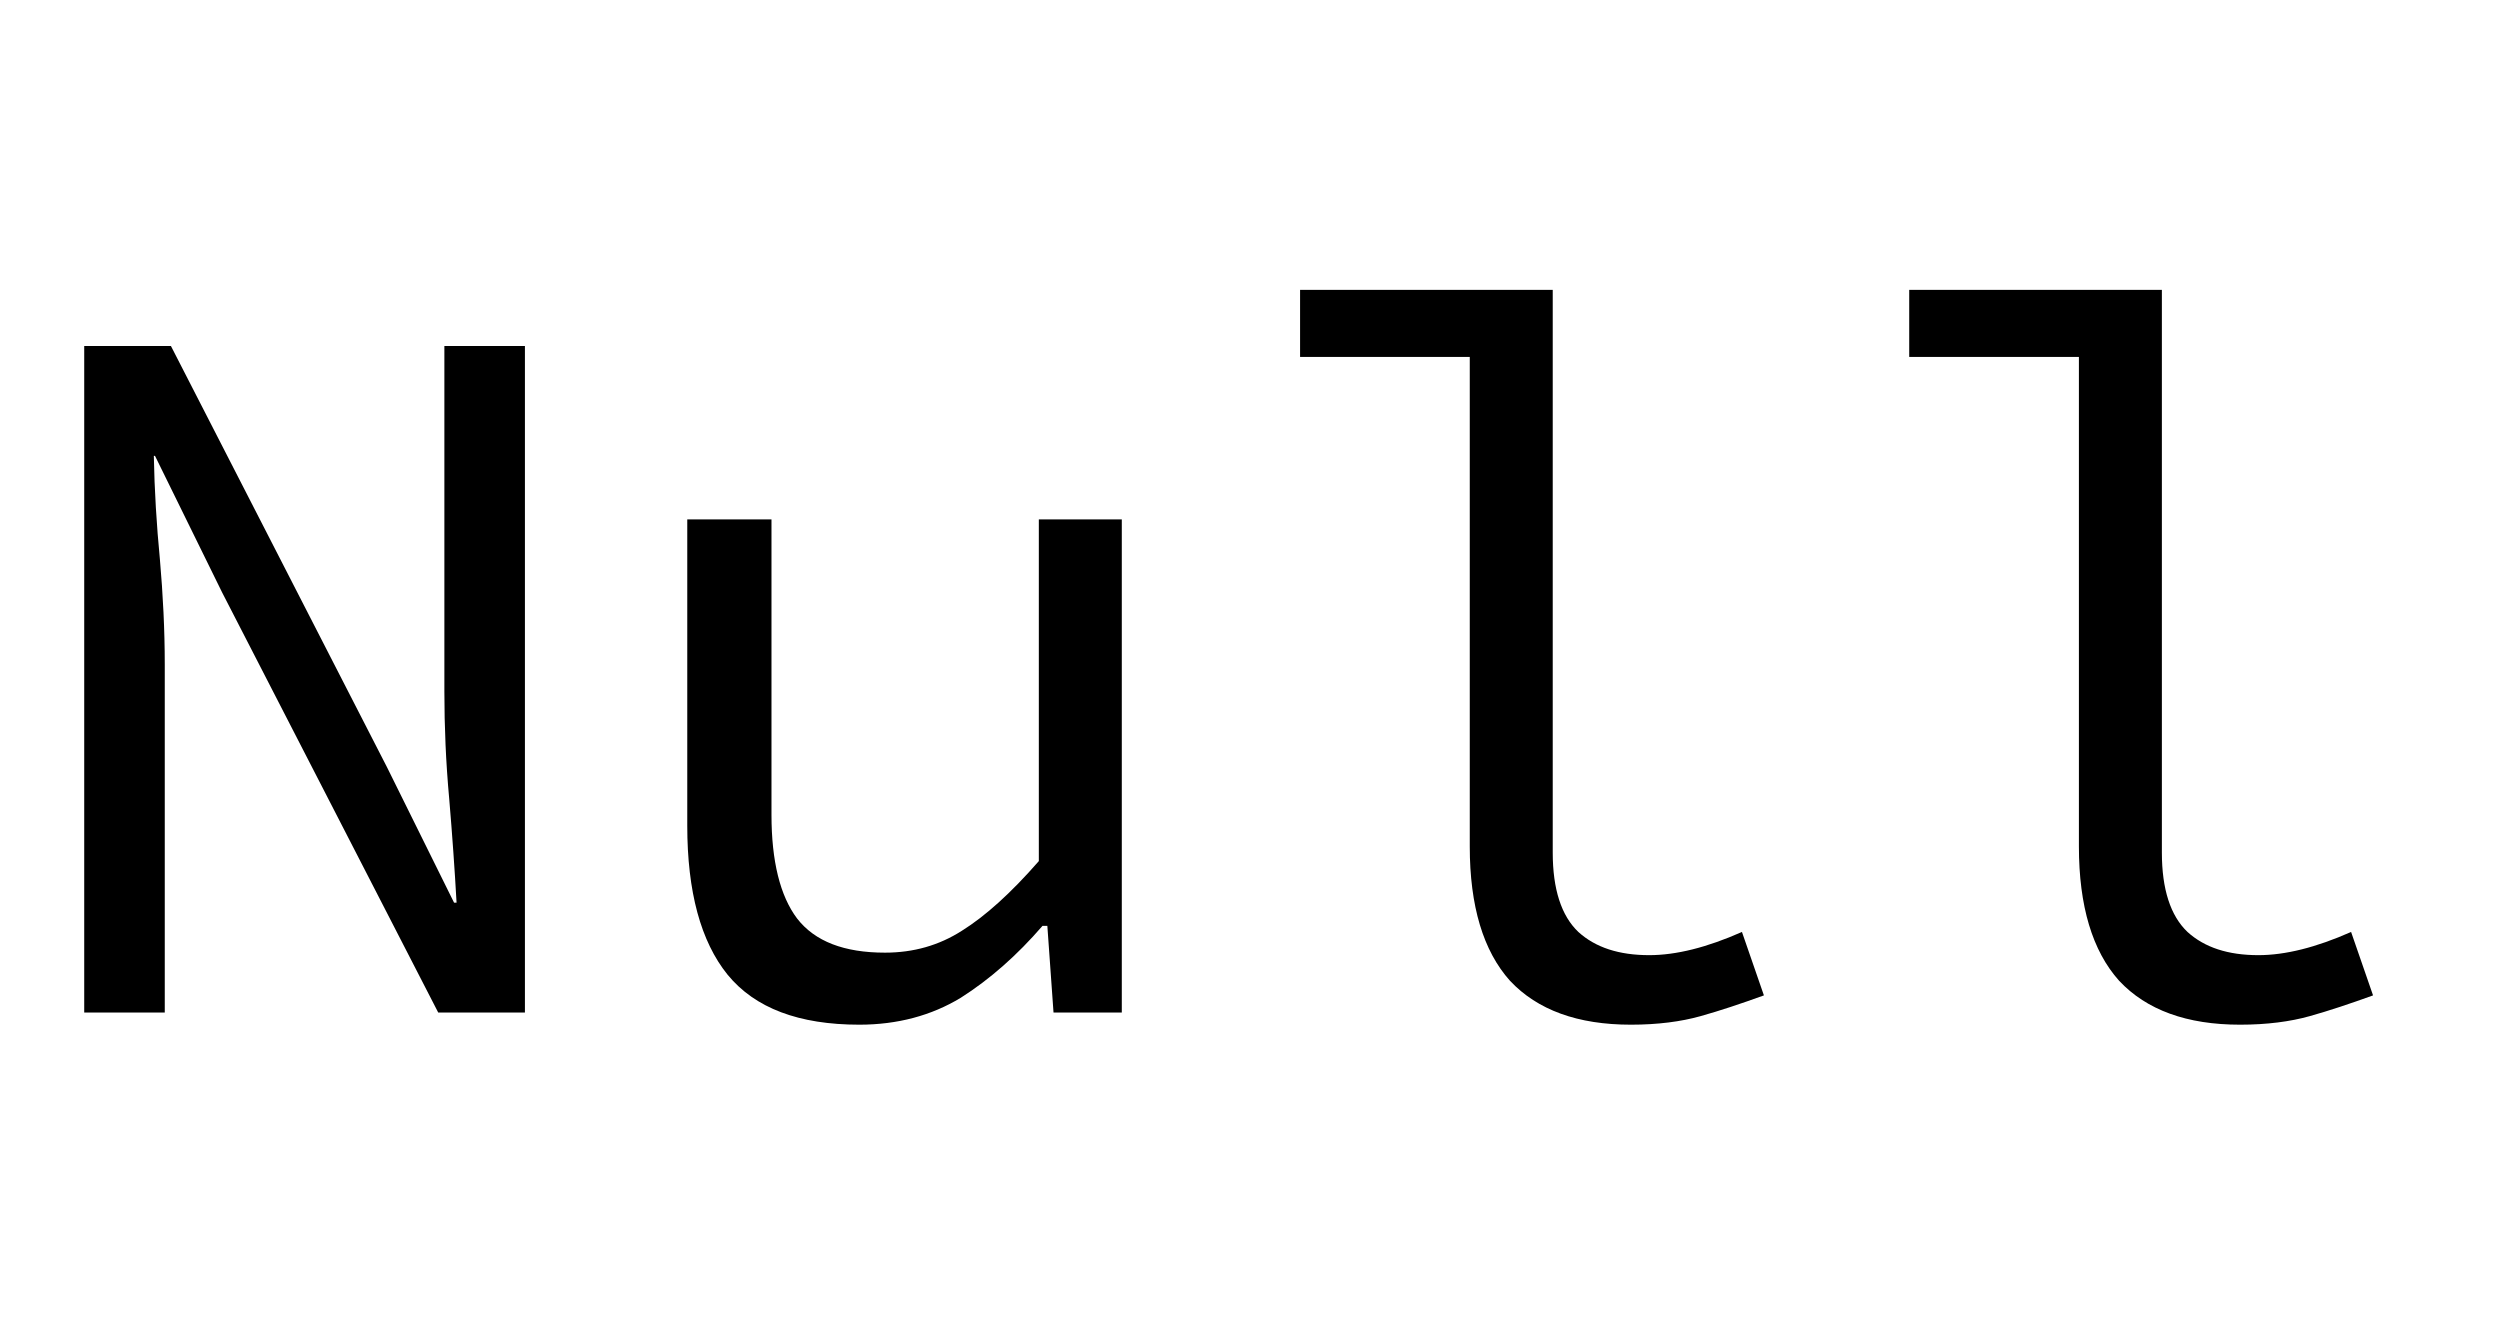
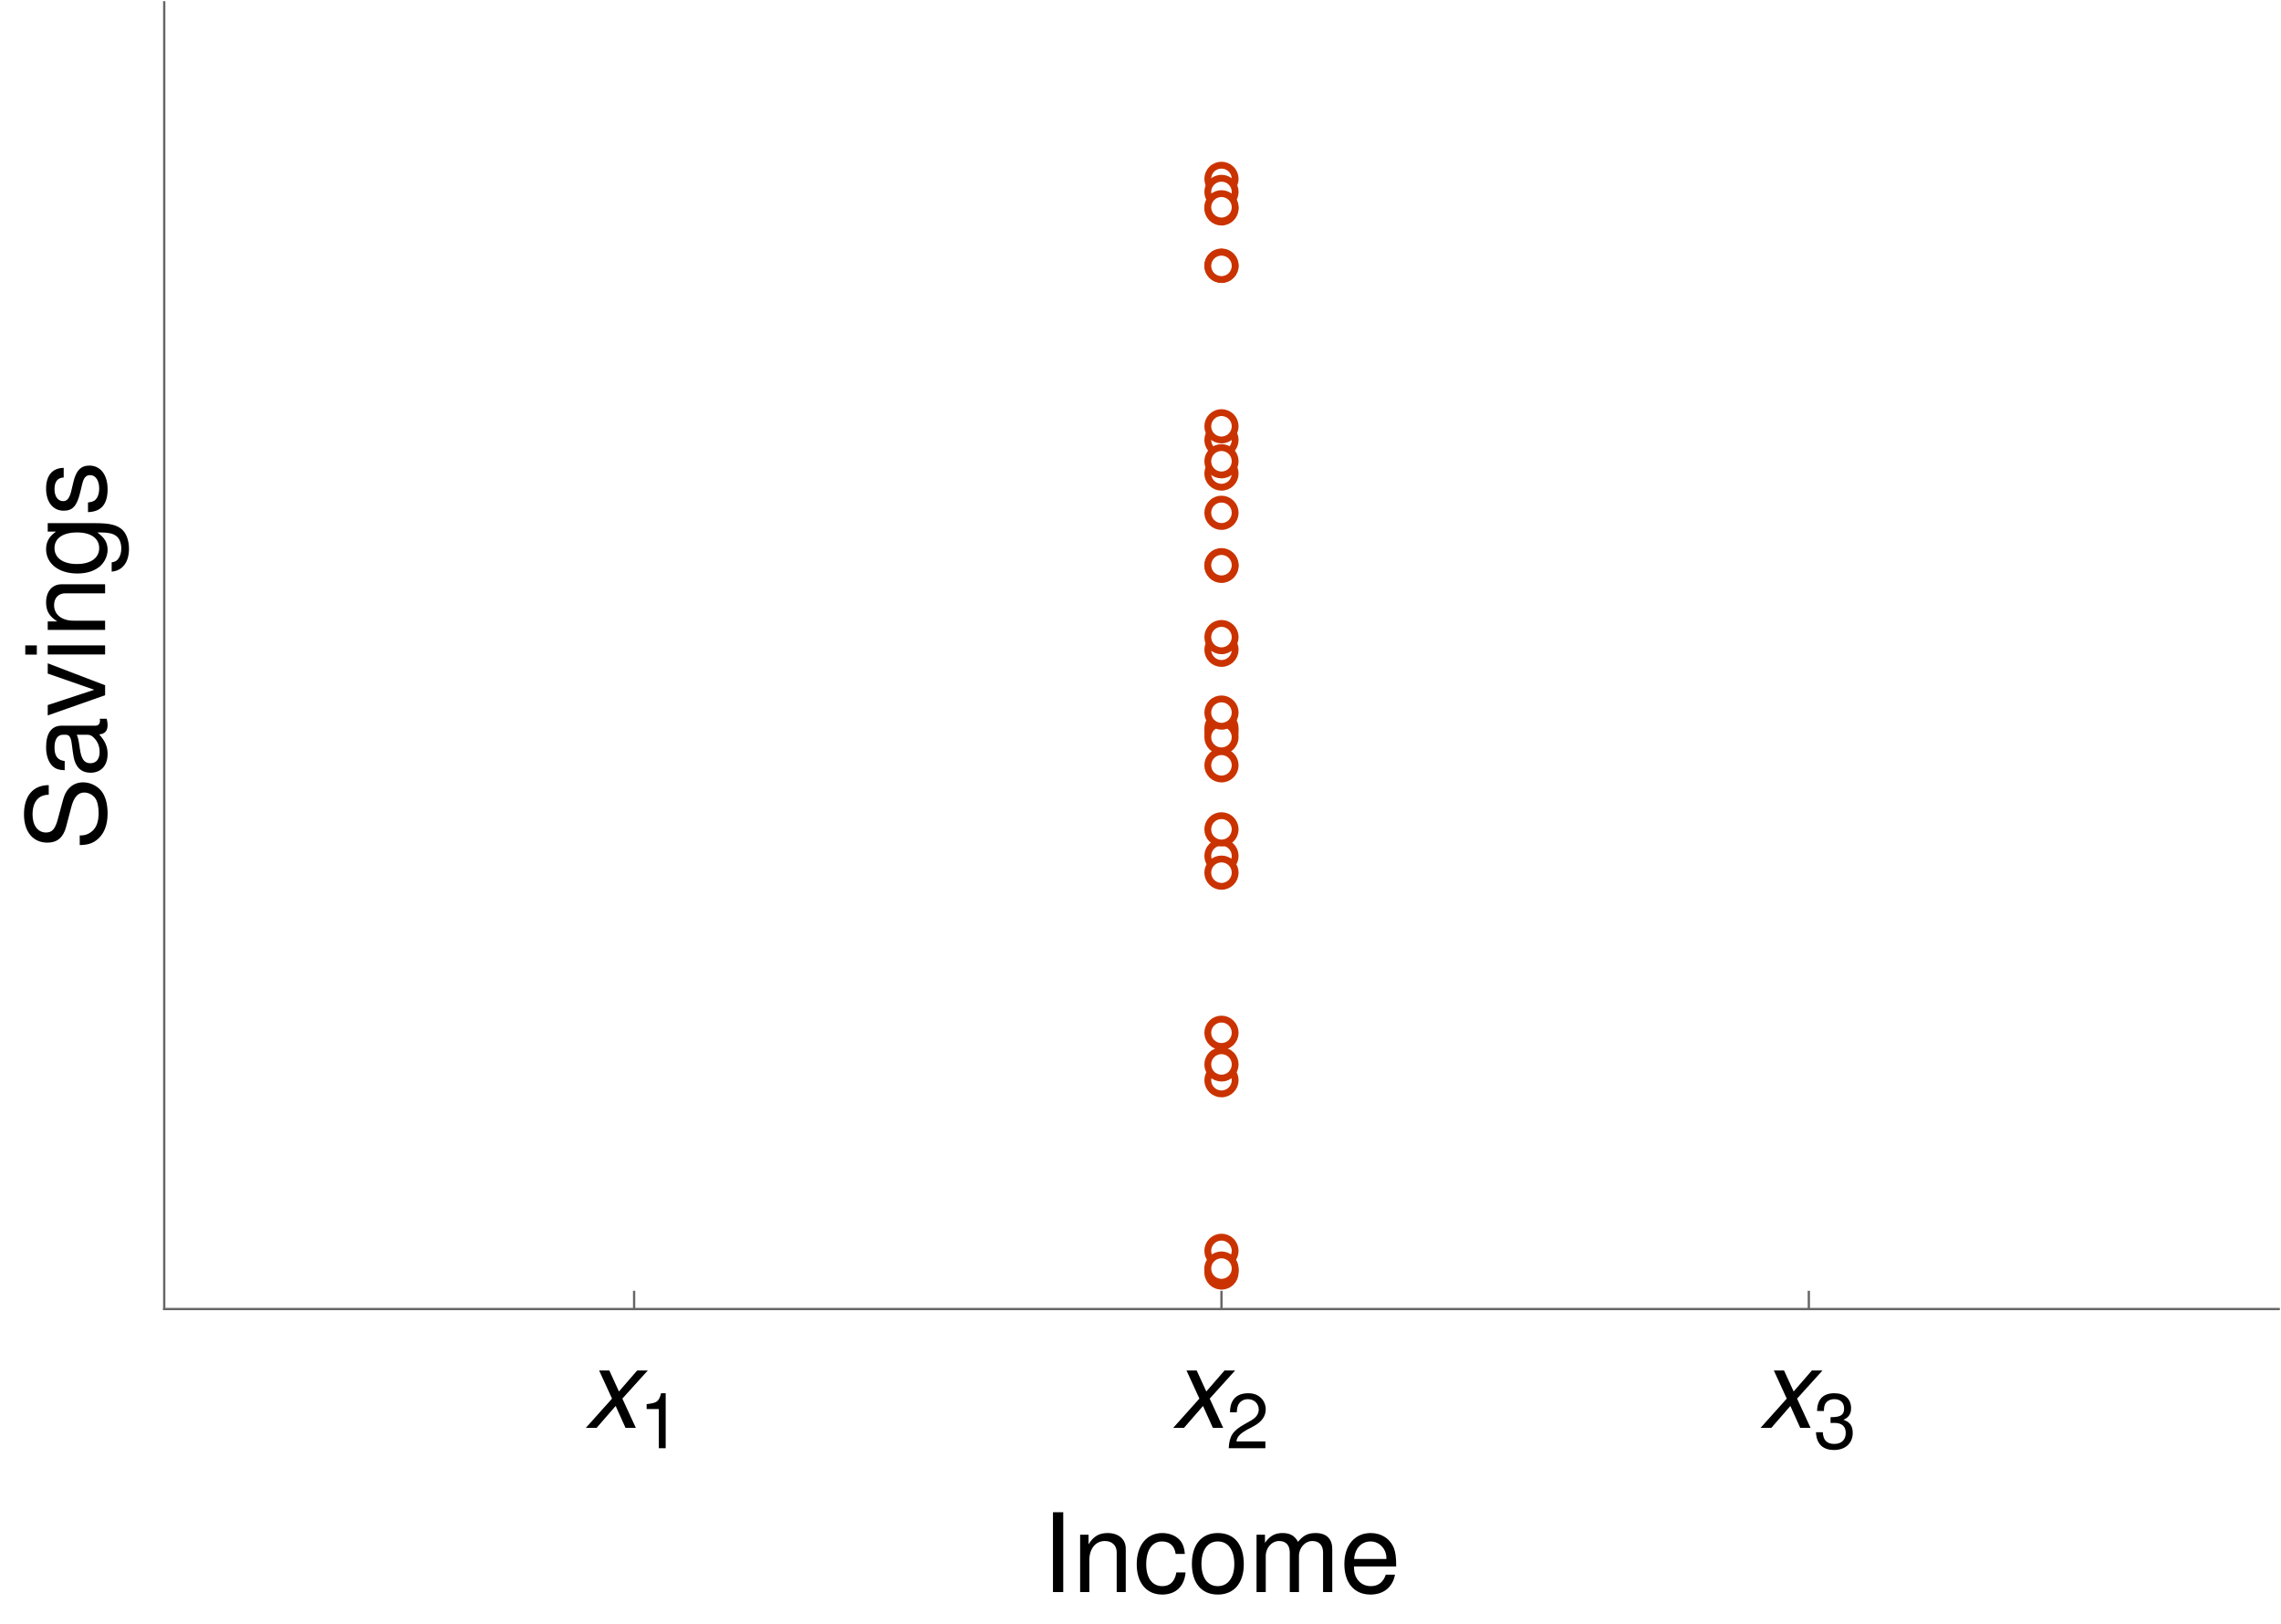
- <svg xmlns="http://www.w3.org/2000/svg" xmlns:xlink="http://www.w3.org/1999/xlink" width="32pt" height="17pt" viewBox="0 0 32 17" version="1.1">
+ <svg xmlns="http://www.w3.org/2000/svg" xmlns:xlink="http://www.w3.org/1999/xlink" width="500pt" height="356pt" viewBox="0 0 500 356" version="1.1">
  <defs>
    <g>
      <symbol overflow="visible" id="glyph0-0">
-         <path style="stroke:none;" d="M 0.812 -8.578 L 7 -8.578 L 7 0 L 0.812 0 Z M 3.312 -4.422 L 1.656 -7.438 L 1.656 -1.438 Z M 6.141 -1.438 L 6.141 -7.438 L 4.484 -4.422 Z M 5.547 -0.75 L 4.609 -2.469 L 3.922 -3.812 L 3.875 -3.812 L 3.172 -2.469 L 2.203 -0.75 Z M 3.922 -5.031 L 4.562 -6.25 L 5.422 -7.797 L 2.359 -7.797 L 3.219 -6.25 L 3.875 -5.031 Z M 3.922 -5.031 " />
+         <path style="stroke:none;" d="" />
      </symbol>
      <symbol overflow="visible" id="glyph0-1">
-         <path style="stroke:none;" d="M 1.078 -8.531 L 2.188 -8.531 L 4.953 -3.141 L 5.812 -1.406 L 5.844 -1.406 C 5.82 -1.832 5.789 -2.273 5.75 -2.734 C 5.707 -3.203 5.688 -3.66 5.688 -4.109 L 5.688 -8.531 L 6.719 -8.531 L 6.719 0 L 5.609 0 L 2.844 -5.375 L 1.984 -7.125 L 1.969 -7.125 C 1.977 -6.688 2.004 -6.242 2.047 -5.797 C 2.086 -5.348 2.109 -4.898 2.109 -4.453 L 2.109 0 L 1.078 0 Z M 1.078 -8.531 " />
+         <path style="stroke:none;" d="M 8.406 -6.406 L 13.984 -12.578 L 11.656 -12.578 L 7.656 -7.969 L 5.547 -12.578 L 3.312 -12.578 L 6.141 -6.406 L 0.406 0 L 2.766 0 L 6.938 -4.797 L 9.094 0 L 11.359 0 Z M 8.406 -6.406 " />
      </symbol>
-       <symbol overflow="visible" id="glyph0-2">
-         <path style="stroke:none;" d="M 6.562 0 L 5.688 0 L 5.609 -1.109 L 5.547 -1.109 C 5.223 -0.734 4.875 -0.426 4.5 -0.188 C 4.125 0.039 3.691 0.156 3.203 0.156 C 2.43 0.156 1.867 -0.055 1.516 -0.484 C 1.172 -0.91 1 -1.547 1 -2.391 L 1 -6.312 L 2.078 -6.312 L 2.078 -2.531 C 2.078 -1.938 2.188 -1.492 2.406 -1.203 C 2.633 -0.91 3.008 -0.766 3.531 -0.766 C 3.895 -0.766 4.223 -0.859 4.516 -1.047 C 4.816 -1.234 5.145 -1.531 5.5 -1.938 L 5.5 -6.312 L 6.562 -6.312 Z M 6.562 0 " />
+       <symbol overflow="visible" id="glyph1-0">
+         <path style="stroke:none;" d="" />
      </symbol>
-       <symbol overflow="visible" id="glyph0-3">
-         <path style="stroke:none;" d="M 1.047 -9.25 L 4.281 -9.25 L 4.281 -2.047 C 4.281 -1.578 4.391 -1.238 4.609 -1.031 C 4.828 -0.832 5.129 -0.734 5.516 -0.734 C 5.859 -0.734 6.254 -0.832 6.703 -1.031 L 6.984 -0.219 C 6.691 -0.113 6.422 -0.023 6.172 0.047 C 5.922 0.117 5.625 0.156 5.281 0.156 C 4.602 0.156 4.086 -0.031 3.734 -0.406 C 3.391 -0.789 3.219 -1.363 3.219 -2.125 L 3.219 -8.391 L 1.047 -8.391 Z M 1.047 -9.25 " />
+       <symbol overflow="visible" id="glyph1-1">
+         <path style="stroke:none;" d="M 4.406 -8.578 L 4.406 0 L 5.906 0 L 5.906 -12.047 L 4.906 -12.047 C 4.391 -10.203 4.047 -9.938 1.734 -9.656 L 1.734 -8.578 Z M 4.406 -8.578 " />
+       </symbol>
+       <symbol overflow="visible" id="glyph1-2">
+         <path style="stroke:none;" d="M 8.609 -1.484 L 2.266 -1.484 C 2.406 -2.469 2.953 -3.094 4.438 -3.969 L 6.141 -4.875 C 7.812 -5.797 8.688 -7.031 8.688 -8.516 C 8.688 -9.516 8.281 -10.453 7.562 -11.094 C 6.844 -11.75 5.969 -12.047 4.828 -12.047 C 3.297 -12.047 2.156 -11.516 1.5 -10.484 C 1.078 -9.844 0.891 -9.094 0.844 -7.875 L 2.344 -7.875 C 2.391 -8.688 2.5 -9.188 2.703 -9.578 C 3.094 -10.297 3.875 -10.75 4.781 -10.75 C 6.141 -10.75 7.156 -9.781 7.156 -8.484 C 7.156 -7.531 6.594 -6.719 5.531 -6.109 L 3.969 -5.219 C 1.438 -3.797 0.719 -2.656 0.578 0 L 8.609 0 Z M 8.609 -1.484 " />
+       </symbol>
+       <symbol overflow="visible" id="glyph1-3">
+         <path style="stroke:none;" d="M 3.75 -5.531 L 3.938 -5.531 L 4.578 -5.547 C 6.219 -5.547 7.078 -4.797 7.078 -3.344 C 7.078 -1.844 6.141 -0.938 4.578 -0.938 C 2.938 -0.938 2.141 -1.75 2.047 -3.5 L 0.547 -3.5 C 0.609 -2.531 0.781 -1.906 1.078 -1.359 C 1.688 -0.203 2.875 0.391 4.516 0.391 C 7 0.391 8.609 -1.094 8.609 -3.359 C 8.609 -4.891 8 -5.75 6.562 -6.234 C 7.688 -6.688 8.25 -7.531 8.25 -8.734 C 8.25 -10.812 6.875 -12.047 4.578 -12.047 C 2.141 -12.047 0.844 -10.734 0.797 -8.156 L 2.297 -8.156 C 2.312 -8.891 2.375 -9.297 2.562 -9.672 C 2.906 -10.344 3.656 -10.75 4.594 -10.75 C 5.922 -10.75 6.719 -9.969 6.719 -8.688 C 6.719 -7.844 6.406 -7.328 5.75 -7.062 C 5.344 -6.891 4.812 -6.812 3.75 -6.797 Z M 3.75 -5.531 " />
+       </symbol>
+       <symbol overflow="visible" id="glyph2-0">
+         <path style="stroke:none;" d="" />
+       </symbol>
+       <symbol overflow="visible" id="glyph2-1">
+         <path style="stroke:none;" d="M 4.656 -17.5 L 2.406 -17.5 L 2.406 0 L 4.656 0 Z M 4.656 -17.5 " />
+       </symbol>
+       <symbol overflow="visible" id="glyph2-2">
+         <path style="stroke:none;" d="M 1.688 -12.578 L 1.688 0 L 3.703 0 L 3.703 -6.938 C 3.703 -9.5 5.047 -11.188 7.109 -11.188 C 8.688 -11.188 9.703 -10.219 9.703 -8.719 L 9.703 0 L 11.688 0 L 11.688 -9.5 C 11.688 -11.594 10.125 -12.938 7.703 -12.938 C 5.828 -12.938 4.625 -12.219 3.531 -10.469 L 3.531 -12.578 Z M 1.688 -12.578 " />
+       </symbol>
+       <symbol overflow="visible" id="glyph2-3">
+         <path style="stroke:none;" d="M 11.297 -8.359 C 11.203 -9.578 10.938 -10.375 10.469 -11.062 C 9.594 -12.234 8.094 -12.938 6.344 -12.938 C 2.953 -12.938 0.75 -10.25 0.75 -6.078 C 0.75 -2.016 2.906 0.547 6.312 0.547 C 9.312 0.547 11.203 -1.25 11.453 -4.312 L 9.438 -4.312 C 9.094 -2.297 8.062 -1.297 6.359 -1.297 C 4.156 -1.297 2.828 -3.094 2.828 -6.078 C 2.828 -9.219 4.125 -11.094 6.312 -11.094 C 7.984 -11.094 9.047 -10.109 9.281 -8.359 Z M 11.297 -8.359 " />
+       </symbol>
+       <symbol overflow="visible" id="glyph2-4">
+         <path style="stroke:none;" d="M 6.531 -12.938 C 3 -12.938 0.859 -10.422 0.859 -6.188 C 0.859 -1.969 2.969 0.547 6.547 0.547 C 10.078 0.547 12.234 -1.969 12.234 -6.094 C 12.234 -10.438 10.156 -12.938 6.531 -12.938 Z M 6.547 -11.094 C 8.812 -11.094 10.156 -9.234 10.156 -6.125 C 10.156 -3.172 8.766 -1.297 6.547 -1.297 C 4.312 -1.297 2.953 -3.141 2.953 -6.188 C 2.953 -9.219 4.312 -11.094 6.547 -11.094 Z M 6.547 -11.094 " />
+       </symbol>
+       <symbol overflow="visible" id="glyph2-5">
+         <path style="stroke:none;" d="M 1.688 -12.578 L 1.688 0 L 3.703 0 L 3.703 -7.891 C 3.703 -9.719 5.016 -11.188 6.641 -11.188 C 8.141 -11.188 8.969 -10.266 8.969 -8.656 L 8.969 0 L 10.984 0 L 10.984 -7.891 C 10.984 -9.719 12.312 -11.188 13.938 -11.188 C 15.406 -11.188 16.266 -10.25 16.266 -8.656 L 16.266 0 L 18.281 0 L 18.281 -9.438 C 18.281 -11.688 16.984 -12.938 14.641 -12.938 C 12.953 -12.938 11.953 -12.438 10.781 -11.016 C 10.031 -12.359 9.031 -12.938 7.391 -12.938 C 5.719 -12.938 4.609 -12.312 3.531 -10.797 L 3.531 -12.578 Z M 1.688 -12.578 " />
+       </symbol>
+       <symbol overflow="visible" id="glyph2-6">
+         <path style="stroke:none;" d="M 12.312 -5.609 C 12.312 -7.531 12.172 -8.688 11.812 -9.625 C 10.984 -11.688 9.078 -12.938 6.719 -12.938 C 3.219 -12.938 0.953 -10.25 0.953 -6.125 C 0.953 -1.984 3.141 0.547 6.672 0.547 C 9.547 0.547 11.547 -1.078 12.047 -3.812 L 10.031 -3.812 C 9.484 -2.156 8.359 -1.297 6.75 -1.297 C 5.469 -1.297 4.391 -1.875 3.719 -2.922 C 3.234 -3.641 3.078 -4.375 3.047 -5.609 Z M 3.094 -7.25 C 3.266 -9.578 4.688 -11.094 6.703 -11.094 C 8.656 -11.094 10.172 -9.453 10.172 -7.391 C 10.172 -7.344 10.172 -7.297 10.156 -7.25 Z M 3.094 -7.25 " />
+       </symbol>
+       <symbol overflow="visible" id="glyph3-0">
+         <path style="stroke:none;" d="" />
+       </symbol>
+       <symbol overflow="visible" id="glyph3-1">
+         <path style="stroke:none;" d="M -12.359 -14.297 C -15.797 -14.281 -17.781 -11.922 -17.781 -7.891 C -17.781 -4.062 -15.812 -1.688 -12.641 -1.688 C -10.516 -1.688 -9.172 -2.812 -8.562 -5.109 L -7.422 -9.453 C -6.844 -11.656 -5.953 -12.672 -4.578 -12.672 C -3.641 -12.672 -2.688 -12.172 -2.156 -11.422 C -1.688 -10.734 -1.422 -9.625 -1.422 -8.203 C -1.422 -6.312 -1.875 -5.016 -2.875 -4.172 C -3.641 -3.531 -4.484 -3.234 -5.562 -3.266 L -5.562 -1.156 C -3.953 -1.172 -2.906 -1.484 -1.938 -2.188 C -0.312 -3.391 0.547 -5.406 0.547 -8.062 C 0.547 -10.156 0.078 -11.859 -0.797 -12.984 C -1.734 -14.156 -3.281 -14.906 -4.797 -14.906 C -6.953 -14.906 -8.547 -13.562 -9.188 -11.188 L -10.375 -6.797 C -10.938 -4.688 -11.609 -3.906 -12.953 -3.906 C -14.734 -3.906 -15.906 -5.469 -15.906 -7.828 C -15.906 -10.609 -14.641 -12.172 -12.359 -12.188 Z M -12.359 -14.297 " />
+       </symbol>
+       <symbol overflow="visible" id="glyph3-2">
+         <path style="stroke:none;" d="M -1.172 -12.844 C -1.125 -12.625 -1.125 -12.531 -1.125 -12.406 C -1.125 -11.719 -1.484 -11.328 -2.109 -11.328 L -9.5 -11.328 C -11.734 -11.328 -12.938 -9.703 -12.938 -6.594 C -12.938 -4.781 -12.406 -3.266 -11.469 -2.422 C -10.828 -1.844 -10.109 -1.609 -8.859 -1.562 L -8.859 -3.578 C -10.391 -3.75 -11.094 -4.656 -11.094 -6.531 C -11.094 -8.328 -10.422 -9.344 -9.219 -9.344 L -8.688 -9.344 C -7.844 -9.344 -7.484 -8.828 -7.297 -7.25 C -6.938 -4.422 -6.844 -3.984 -6.531 -3.219 C -5.922 -1.75 -4.797 -1.016 -3.172 -1.016 C -0.891 -1.016 0.547 -2.594 0.547 -5.141 C 0.547 -6.719 0 -7.984 -1.297 -9.406 C -0.031 -9.547 0.547 -10.172 0.547 -11.469 C 0.547 -11.875 0.5 -12.188 0.344 -12.844 Z M -3.953 -9.344 C -3.281 -9.344 -2.875 -9.141 -2.328 -8.547 C -1.578 -7.734 -1.203 -6.75 -1.203 -5.562 C -1.203 -4.016 -1.938 -3.094 -3.219 -3.094 C -4.531 -3.094 -5.203 -3.984 -5.516 -6.125 C -5.812 -8.234 -5.906 -8.656 -6.219 -9.344 Z M -3.953 -9.344 " />
+       </symbol>
+       <symbol overflow="visible" id="glyph3-3">
+         <path style="stroke:none;" d="M 0 -6.844 L -12.578 -11.656 L -12.578 -9.406 L -2.375 -5.859 L -12.578 -2.5 L -12.578 -0.234 L 0 -4.656 Z M 0 -6.844 " />
+       </symbol>
+       <symbol overflow="visible" id="glyph3-4">
+         <path style="stroke:none;" d="M -12.578 -3.594 L -12.578 -1.609 L 0 -1.609 L 0 -3.594 Z M -17.5 -3.594 L -17.5 -1.578 L -14.969 -1.578 L -14.969 -3.594 Z M -17.5 -3.594 " />
+       </symbol>
+       <symbol overflow="visible" id="glyph3-5">
+         <path style="stroke:none;" d="M -12.578 -1.688 L 0 -1.688 L 0 -3.703 L -6.938 -3.703 C -9.5 -3.703 -11.188 -5.047 -11.188 -7.109 C -11.188 -8.688 -10.219 -9.703 -8.719 -9.703 L 0 -9.703 L 0 -11.688 L -9.5 -11.688 C -11.594 -11.688 -12.938 -10.125 -12.938 -7.703 C -12.938 -5.828 -12.219 -4.625 -10.469 -3.531 L -12.578 -3.531 Z M -12.578 -1.688 " />
+       </symbol>
+       <symbol overflow="visible" id="glyph3-6">
+         <path style="stroke:none;" d="M -12.578 -9.891 L -10.75 -9.891 C -12.234 -8.875 -12.938 -7.656 -12.938 -6.047 C -12.938 -2.859 -10.156 -0.703 -6.078 -0.703 C -4.016 -0.703 -2.328 -1.25 -1.125 -2.281 C -0.078 -3.219 0.547 -4.562 0.547 -5.875 C 0.547 -7.469 -0.125 -8.562 -1.703 -9.703 L -1.062 -9.703 C 0.641 -9.703 1.688 -9.484 2.375 -8.969 C 3.125 -8.453 3.547 -7.422 3.547 -6.188 C 3.547 -5.281 3.312 -4.469 2.875 -3.906 C 2.516 -3.453 2.188 -3.266 1.438 -3.141 L 1.438 -1.109 C 3.812 -1.312 5.234 -3.172 5.234 -6.125 C 5.234 -7.984 4.625 -9.594 3.625 -10.422 C 2.469 -11.375 0.891 -11.734 -2.062 -11.734 L -12.578 -11.734 Z M -11.094 -6.266 C -11.094 -8.422 -9.266 -9.703 -6.125 -9.703 C -3.125 -9.703 -1.297 -8.406 -1.297 -6.281 C -1.297 -4.109 -3.141 -2.781 -6.188 -2.781 C -9.219 -2.781 -11.094 -4.125 -11.094 -6.266 Z M -11.094 -6.266 " />
+       </symbol>
+       <symbol overflow="visible" id="glyph3-7">
+         <path style="stroke:none;" d="M -9.078 -10.516 C -11.547 -10.484 -12.938 -8.859 -12.938 -5.953 C -12.938 -3.031 -11.422 -1.125 -9.094 -1.125 C -7.125 -1.125 -6.188 -2.141 -5.469 -5.109 L -5.016 -6.984 C -4.688 -8.375 -4.172 -8.922 -3.266 -8.922 C -2.094 -8.922 -1.297 -7.75 -1.297 -6 C -1.297 -4.922 -1.609 -4.016 -2.141 -3.5 C -2.5 -3.188 -2.859 -3.047 -3.75 -2.922 L -3.75 -0.812 C -0.844 -0.906 0.547 -2.547 0.547 -5.828 C 0.547 -9 -1.016 -11.016 -3.438 -11.016 C -5.297 -11.016 -6.344 -9.953 -6.938 -7.469 L -7.391 -5.547 C -7.781 -3.906 -8.297 -3.219 -9.188 -3.219 C -10.344 -3.219 -11.094 -4.25 -11.094 -5.875 C -11.094 -7.484 -10.391 -8.359 -9.078 -8.406 Z M -9.078 -10.516 " />
      </symbol>
    </g>
+     <clipPath id="clip1">
+       <path d="M 257 268 L 278 268 L 278 287.762 L 257 287.762 Z M 257 268 " />
+     </clipPath>
+     <clipPath id="clip2">
+       <path d="M 257 269 L 278 269 L 278 287.762 L 257 287.762 Z M 257 269 " />
+     </clipPath>
+     <clipPath id="clip3">
+       <path d="M 257 268 L 278 268 L 278 287.762 L 257 287.762 Z M 257 268 " />
+     </clipPath>
  </defs>
-   <g id="surface116">
+   <g id="surface121">
+     <path style="fill-rule:evenodd;fill:rgb(99.998%,99.998%,99.998%);fill-opacity:1;stroke-width:1.5;stroke-linecap:butt;stroke-linejoin:miter;stroke:rgb(79.057%,20.117%,0%);stroke-opacity:1;stroke-miterlimit:3.25;" d="M 270.75 274.195 C 270.75 273.402 270.434 272.637 269.871 272.074 C 269.309 271.512 268.547 271.195 267.75 271.195 C 266.953 271.195 266.191 271.512 265.629 272.074 C 265.066 272.637 264.75 273.402 264.75 274.195 C 264.75 274.992 265.066 275.754 265.629 276.316 C 266.191 276.879 266.953 277.195 267.75 277.195 C 268.547 277.195 269.309 276.879 269.871 276.316 C 270.434 275.754 270.75 274.992 270.75 274.195 Z M 270.75 274.195 " />
+     <path style="fill-rule:evenodd;fill:rgb(99.998%,99.998%,99.998%);fill-opacity:1;stroke-width:1.5;stroke-linecap:butt;stroke-linejoin:miter;stroke:rgb(79.057%,20.117%,0%);stroke-opacity:1;stroke-miterlimit:3.25;" d="M 270.75 236.797 C 270.75 236 270.434 235.238 269.871 234.676 C 269.309 234.113 268.547 233.797 267.75 233.797 C 266.953 233.797 266.191 234.113 265.629 234.676 C 265.066 235.238 264.75 236 264.75 236.797 C 264.75 237.59 265.066 238.355 265.629 238.918 C 266.191 239.48 266.953 239.797 267.75 239.797 C 268.547 239.797 269.309 239.48 269.871 238.918 C 270.434 238.355 270.75 237.59 270.75 236.797 Z M 270.75 236.797 " />
+     <path style=" stroke:none;fill-rule:evenodd;fill:rgb(99.998%,99.998%,99.998%);fill-opacity:1;" d="M 270.75 278.43 C 270.75 277.633 270.434 276.871 269.871 276.309 C 269.309 275.746 268.547 275.43 267.75 275.43 C 266.953 275.43 266.191 275.746 265.629 276.309 C 265.066 276.871 264.75 277.633 264.75 278.43 C 264.75 279.227 265.066 279.988 265.629 280.551 C 266.191 281.113 266.953 281.43 267.75 281.43 C 268.547 281.43 269.309 281.113 269.871 280.551 C 270.434 279.988 270.75 279.227 270.75 278.43 Z M 270.75 278.43 " />
+     <g clip-path="url(#clip1)" clip-rule="nonzero">
+       <path style="fill:none;stroke-width:1.5;stroke-linecap:butt;stroke-linejoin:miter;stroke:rgb(79.057%,20.117%,0%);stroke-opacity:1;stroke-miterlimit:3.25;" d="M 270.75 278.43 C 270.75 277.633 270.434 276.871 269.871 276.309 C 269.309 275.746 268.547 275.43 267.75 275.43 C 266.953 275.43 266.191 275.746 265.629 276.309 C 265.066 276.871 264.75 277.633 264.75 278.43 C 264.75 279.227 265.066 279.988 265.629 280.551 C 266.191 281.113 266.953 281.43 267.75 281.43 C 268.547 281.43 269.309 281.113 269.871 280.551 C 270.434 279.988 270.75 279.227 270.75 278.43 Z M 270.75 278.43 " />
+     </g>
+     <path style="fill-rule:evenodd;fill:rgb(99.998%,99.998%,99.998%);fill-opacity:1;stroke-width:1.5;stroke-linecap:butt;stroke-linejoin:miter;stroke:rgb(79.057%,20.117%,0%);stroke-opacity:1;stroke-miterlimit:3.25;" d="M 270.75 187.629 C 270.75 186.832 270.434 186.07 269.871 185.508 C 269.309 184.945 268.547 184.629 267.75 184.629 C 266.953 184.629 266.191 184.945 265.629 185.508 C 265.066 186.07 264.75 186.832 264.75 187.629 C 264.75 188.426 265.066 189.188 265.629 189.75 C 266.191 190.312 266.953 190.629 267.75 190.629 C 268.547 190.629 269.309 190.312 269.871 189.75 C 270.434 189.188 270.75 188.426 270.75 187.629 Z M 270.75 187.629 " />
+     <path style="fill-rule:evenodd;fill:rgb(99.998%,99.998%,99.998%);fill-opacity:1;stroke-width:1.5;stroke-linecap:butt;stroke-linejoin:miter;stroke:rgb(79.057%,20.117%,0%);stroke-opacity:1;stroke-miterlimit:3.25;" d="M 270.75 142.438 C 270.75 141.641 270.434 140.879 269.871 140.316 C 269.309 139.754 268.547 139.438 267.75 139.438 C 266.953 139.438 266.191 139.754 265.629 140.316 C 265.066 140.879 264.75 141.641 264.75 142.438 C 264.75 143.23 265.066 143.996 265.629 144.559 C 266.191 145.121 266.953 145.438 267.75 145.438 C 268.547 145.438 269.309 145.121 269.871 144.559 C 270.434 143.996 270.75 143.23 270.75 142.438 Z M 270.75 142.438 " />
+     <path style="fill-rule:evenodd;fill:rgb(99.998%,99.998%,99.998%);fill-opacity:1;stroke-width:1.5;stroke-linecap:butt;stroke-linejoin:miter;stroke:rgb(79.057%,20.117%,0%);stroke-opacity:1;stroke-miterlimit:3.25;" d="M 270.75 39.207 C 270.75 38.41 270.434 37.648 269.871 37.086 C 269.309 36.523 268.547 36.207 267.75 36.207 C 266.953 36.207 266.191 36.523 265.629 37.086 C 265.066 37.648 264.75 38.41 264.75 39.207 C 264.75 40.004 265.066 40.766 265.629 41.328 C 266.191 41.891 266.953 42.207 267.75 42.207 C 268.547 42.207 269.309 41.891 269.871 41.328 C 270.434 40.766 270.75 40.004 270.75 39.207 Z M 270.75 39.207 " />
+     <path style="fill-rule:evenodd;fill:rgb(99.998%,99.998%,99.998%);fill-opacity:1;stroke-width:1.5;stroke-linecap:butt;stroke-linejoin:miter;stroke:rgb(79.057%,20.117%,0%);stroke-opacity:1;stroke-miterlimit:3.25;" d="M 270.75 45.684 C 270.75 44.891 270.434 44.125 269.871 43.562 C 269.309 43 268.547 42.684 267.75 42.684 C 266.953 42.684 266.191 43 265.629 43.562 C 265.066 44.125 264.75 44.891 264.75 45.684 C 264.75 46.48 265.066 47.242 265.629 47.805 C 266.191 48.367 266.953 48.684 267.75 48.684 C 268.547 48.684 269.309 48.367 269.871 47.805 C 270.434 47.242 270.75 46.48 270.75 45.684 Z M 270.75 45.684 " />
+     <path style="fill-rule:evenodd;fill:rgb(99.998%,99.998%,99.998%);fill-opacity:1;stroke-width:1.5;stroke-linecap:butt;stroke-linejoin:miter;stroke:rgb(79.057%,20.117%,0%);stroke-opacity:1;stroke-miterlimit:3.25;" d="M 270.75 58.23 C 270.75 57.434 270.434 56.672 269.871 56.109 C 269.309 55.547 268.547 55.23 267.75 55.23 C 266.953 55.23 266.191 55.547 265.629 56.109 C 265.066 56.672 264.75 57.434 264.75 58.23 C 264.75 59.023 265.066 59.789 265.629 60.352 C 266.191 60.914 266.953 61.23 267.75 61.23 C 268.547 61.23 269.309 60.914 269.871 60.352 C 270.434 59.789 270.75 59.023 270.75 58.23 Z M 270.75 58.23 " />
+     <path style="fill-rule:evenodd;fill:rgb(99.998%,99.998%,99.998%);fill-opacity:1;stroke-width:1.5;stroke-linecap:butt;stroke-linejoin:miter;stroke:rgb(79.057%,20.117%,0%);stroke-opacity:1;stroke-miterlimit:3.25;" d="M 270.75 42.07 C 270.75 41.273 270.434 40.512 269.871 39.949 C 269.309 39.387 268.547 39.07 267.75 39.07 C 266.953 39.07 266.191 39.387 265.629 39.949 C 265.066 40.512 264.75 41.273 264.75 42.07 C 264.75 42.867 265.066 43.629 265.629 44.191 C 266.191 44.754 266.953 45.07 267.75 45.07 C 268.547 45.07 269.309 44.754 269.871 44.191 C 270.434 43.629 270.75 42.867 270.75 42.07 Z M 270.75 42.07 " />
+     <path style="fill-rule:evenodd;fill:rgb(99.998%,99.998%,99.998%);fill-opacity:1;stroke-width:1.5;stroke-linecap:butt;stroke-linejoin:miter;stroke:rgb(79.057%,20.117%,0%);stroke-opacity:1;stroke-miterlimit:3.25;" d="M 270.75 96.461 C 270.75 95.668 270.434 94.902 269.871 94.34 C 269.309 93.777 268.547 93.461 267.75 93.461 C 266.953 93.461 266.191 93.777 265.629 94.34 C 265.066 94.902 264.75 95.668 264.75 96.461 C 264.75 97.258 265.066 98.02 265.629 98.582 C 266.191 99.145 266.953 99.461 267.75 99.461 C 268.547 99.461 269.309 99.145 269.871 98.582 C 270.434 98.02 270.75 97.258 270.75 96.461 Z M 270.75 96.461 " />
+     <path style="fill-rule:evenodd;fill:rgb(99.998%,99.998%,99.998%);fill-opacity:1;stroke-width:1.5;stroke-linecap:butt;stroke-linejoin:miter;stroke:rgb(79.057%,20.117%,0%);stroke-opacity:1;stroke-miterlimit:3.25;" d="M 270.75 45.438 C 270.75 44.645 270.434 43.879 269.871 43.316 C 269.309 42.754 268.547 42.438 267.75 42.438 C 266.953 42.438 266.191 42.754 265.629 43.316 C 265.066 43.879 264.75 44.645 264.75 45.438 C 264.75 46.234 265.066 46.996 265.629 47.559 C 266.191 48.121 266.953 48.438 267.75 48.438 C 268.547 48.438 269.309 48.121 269.871 47.559 C 270.434 46.996 270.75 46.234 270.75 45.438 Z M 270.75 45.438 " />
+     <path style="fill-rule:evenodd;fill:rgb(99.998%,99.998%,99.998%);fill-opacity:1;stroke-width:1.5;stroke-linecap:butt;stroke-linejoin:miter;stroke:rgb(79.057%,20.117%,0%);stroke-opacity:1;stroke-miterlimit:3.25;" d="M 270.75 124.035 C 270.75 123.242 270.434 122.477 269.871 121.914 C 269.309 121.352 268.547 121.035 267.75 121.035 C 266.953 121.035 266.191 121.352 265.629 121.914 C 265.066 122.477 264.75 123.242 264.75 124.035 C 264.75 124.832 265.066 125.594 265.629 126.156 C 266.191 126.719 266.953 127.035 267.75 127.035 C 268.547 127.035 269.309 126.719 269.871 126.156 C 270.434 125.594 270.75 124.832 270.75 124.035 Z M 270.75 124.035 " />
+     <path style="fill-rule:evenodd;fill:rgb(99.998%,99.998%,99.998%);fill-opacity:1;stroke-width:1.5;stroke-linecap:butt;stroke-linejoin:miter;stroke:rgb(79.057%,20.117%,0%);stroke-opacity:1;stroke-miterlimit:3.25;" d="M 270.75 123.895 C 270.75 123.098 270.434 122.336 269.871 121.773 C 269.309 121.211 268.547 120.895 267.75 120.895 C 266.953 120.895 266.191 121.211 265.629 121.773 C 265.066 122.336 264.75 123.098 264.75 123.895 C 264.75 124.688 265.066 125.453 265.629 126.016 C 266.191 126.578 266.953 126.895 267.75 126.895 C 268.547 126.895 269.309 126.578 269.871 126.016 C 270.434 125.453 270.75 124.688 270.75 123.895 Z M 270.75 123.895 " />
+     <path style="fill-rule:evenodd;fill:rgb(99.998%,99.998%,99.998%);fill-opacity:1;stroke-width:1.5;stroke-linecap:butt;stroke-linejoin:miter;stroke:rgb(79.057%,20.117%,0%);stroke-opacity:1;stroke-miterlimit:3.25;" d="M 270.75 160.477 C 270.75 159.684 270.434 158.918 269.871 158.355 C 269.309 157.793 268.547 157.477 267.75 157.477 C 266.953 157.477 266.191 157.793 265.629 158.355 C 265.066 158.918 264.75 159.684 264.75 160.477 C 264.75 161.273 265.066 162.035 265.629 162.598 C 266.191 163.16 266.953 163.477 267.75 163.477 C 268.547 163.477 269.309 163.16 269.871 162.598 C 270.434 162.035 270.75 161.273 270.75 160.477 Z M 270.75 160.477 " />
+     <path style=" stroke:none;fill-rule:evenodd;fill:rgb(99.998%,99.998%,99.998%);fill-opacity:1;" d="M 270.75 278.949 C 270.75 278.156 270.434 277.391 269.871 276.828 C 269.309 276.266 268.547 275.949 267.75 275.949 C 266.953 275.949 266.191 276.266 265.629 276.828 C 265.066 277.391 264.75 278.156 264.75 278.949 C 264.75 279.746 265.066 280.508 265.629 281.07 C 266.191 281.633 266.953 281.949 267.75 281.949 C 268.547 281.949 269.309 281.633 269.871 281.07 C 270.434 280.508 270.75 279.746 270.75 278.949 Z M 270.75 278.949 " />
+     <g clip-path="url(#clip2)" clip-rule="nonzero">
+       <path style="fill:none;stroke-width:1.5;stroke-linecap:butt;stroke-linejoin:miter;stroke:rgb(79.057%,20.117%,0%);stroke-opacity:1;stroke-miterlimit:3.25;" d="M 270.75 278.949 C 270.75 278.156 270.434 277.391 269.871 276.828 C 269.309 276.266 268.547 275.949 267.75 275.949 C 266.953 275.949 266.191 276.266 265.629 276.828 C 265.066 277.391 264.75 278.156 264.75 278.949 C 264.75 279.746 265.066 280.508 265.629 281.07 C 266.191 281.633 266.953 281.949 267.75 281.949 C 268.547 281.949 269.309 281.633 269.871 281.07 C 270.434 280.508 270.75 279.746 270.75 278.949 Z M 270.75 278.949 " />
+     </g>
+     <path style="fill-rule:evenodd;fill:rgb(99.998%,99.998%,99.998%);fill-opacity:1;stroke-width:1.5;stroke-linecap:butt;stroke-linejoin:miter;stroke:rgb(79.057%,20.117%,0%);stroke-opacity:1;stroke-miterlimit:3.25;" d="M 270.75 139.66 C 270.75 138.863 270.434 138.102 269.871 137.539 C 269.309 136.977 268.547 136.66 267.75 136.66 C 266.953 136.66 266.191 136.977 265.629 137.539 C 265.066 138.102 264.75 138.863 264.75 139.66 C 264.75 140.457 265.066 141.219 265.629 141.781 C 266.191 142.344 266.953 142.66 267.75 142.66 C 268.547 142.66 269.309 142.344 269.871 141.781 C 270.434 141.219 270.75 140.457 270.75 139.66 Z M 270.75 139.66 " />
+     <path style="fill-rule:evenodd;fill:rgb(99.998%,99.998%,99.998%);fill-opacity:1;stroke-width:1.5;stroke-linecap:butt;stroke-linejoin:miter;stroke:rgb(79.057%,20.117%,0%);stroke-opacity:1;stroke-miterlimit:3.25;" d="M 270.75 191.297 C 270.75 190.5 270.434 189.738 269.871 189.176 C 269.309 188.613 268.547 188.297 267.75 188.297 C 266.953 188.297 266.191 188.613 265.629 189.176 C 265.066 189.738 264.75 190.5 264.75 191.297 C 264.75 192.094 265.066 192.855 265.629 193.418 C 266.191 193.98 266.953 194.297 267.75 194.297 C 268.547 194.297 269.309 193.98 269.871 193.418 C 270.434 192.855 270.75 192.094 270.75 191.297 Z M 270.75 191.297 " />
+     <path style="fill-rule:evenodd;fill:rgb(99.998%,99.998%,99.998%);fill-opacity:1;stroke-width:1.5;stroke-linecap:butt;stroke-linejoin:miter;stroke:rgb(79.057%,20.117%,0%);stroke-opacity:1;stroke-miterlimit:3.25;" d="M 270.75 233.332 C 270.75 232.539 270.434 231.773 269.871 231.211 C 269.309 230.648 268.547 230.332 267.75 230.332 C 266.953 230.332 266.191 230.648 265.629 231.211 C 265.066 231.773 264.75 232.539 264.75 233.332 C 264.75 234.129 265.066 234.891 265.629 235.457 C 266.191 236.02 266.953 236.332 267.75 236.332 C 268.547 236.332 269.309 236.02 269.871 235.457 C 270.434 234.891 270.75 234.129 270.75 233.332 Z M 270.75 233.332 " />
+     <path style="fill-rule:evenodd;fill:rgb(99.998%,99.998%,99.998%);fill-opacity:1;stroke-width:1.5;stroke-linecap:butt;stroke-linejoin:miter;stroke:rgb(79.057%,20.117%,0%);stroke-opacity:1;stroke-miterlimit:3.25;" d="M 270.75 93.445 C 270.75 92.648 270.434 91.887 269.871 91.324 C 269.309 90.762 268.547 90.445 267.75 90.445 C 266.953 90.445 266.191 90.762 265.629 91.324 C 265.066 91.887 264.75 92.648 264.75 93.445 C 264.75 94.242 265.066 95.004 265.629 95.566 C 266.191 96.129 266.953 96.445 267.75 96.445 C 268.547 96.445 269.309 96.129 269.871 95.566 C 270.434 95.004 270.75 94.242 270.75 93.445 Z M 270.75 93.445 " />
+     <path style="fill-rule:evenodd;fill:rgb(99.998%,99.998%,99.998%);fill-opacity:1;stroke-width:1.5;stroke-linecap:butt;stroke-linejoin:miter;stroke:rgb(79.057%,20.117%,0%);stroke-opacity:1;stroke-miterlimit:3.25;" d="M 270.75 159.617 C 270.75 158.82 270.434 158.059 269.871 157.496 C 269.309 156.934 268.547 156.617 267.75 156.617 C 266.953 156.617 266.191 156.934 265.629 157.496 C 265.066 158.059 264.75 158.82 264.75 159.617 C 264.75 160.41 265.066 161.176 265.629 161.738 C 266.191 162.301 266.953 162.617 267.75 162.617 C 268.547 162.617 269.309 162.301 269.871 161.738 C 270.434 161.176 270.75 160.41 270.75 159.617 Z M 270.75 159.617 " />
+     <path style=" stroke:none;fill-rule:evenodd;fill:rgb(99.998%,99.998%,99.998%);fill-opacity:1;" d="M 270.75 278.086 C 270.75 277.289 270.434 276.527 269.871 275.965 C 269.309 275.402 268.547 275.086 267.75 275.086 C 266.953 275.086 266.191 275.402 265.629 275.965 C 265.066 276.527 264.75 277.289 264.75 278.086 C 264.75 278.883 265.066 279.645 265.629 280.207 C 266.191 280.77 266.953 281.086 267.75 281.086 C 268.547 281.086 269.309 280.77 269.871 280.207 C 270.434 279.645 270.75 278.883 270.75 278.086 Z M 270.75 278.086 " />
+     <g clip-path="url(#clip3)" clip-rule="nonzero">
+       <path style="fill:none;stroke-width:1.5;stroke-linecap:butt;stroke-linejoin:miter;stroke:rgb(79.057%,20.117%,0%);stroke-opacity:1;stroke-miterlimit:3.25;" d="M 270.75 278.086 C 270.75 277.289 270.434 276.527 269.871 275.965 C 269.309 275.402 268.547 275.086 267.75 275.086 C 266.953 275.086 266.191 275.402 265.629 275.965 C 265.066 276.527 264.75 277.289 264.75 278.086 C 264.75 278.883 265.066 279.645 265.629 280.207 C 266.191 280.77 266.953 281.086 267.75 281.086 C 268.547 281.086 269.309 280.77 269.871 280.207 C 270.434 279.645 270.75 278.883 270.75 278.086 Z M 270.75 278.086 " />
+     </g>
+     <path style="fill-rule:evenodd;fill:rgb(99.998%,99.998%,99.998%);fill-opacity:1;stroke-width:1.5;stroke-linecap:butt;stroke-linejoin:miter;stroke:rgb(79.057%,20.117%,0%);stroke-opacity:1;stroke-miterlimit:3.25;" d="M 270.75 112.41 C 270.75 111.617 270.434 110.852 269.871 110.289 C 269.309 109.727 268.547 109.41 267.75 109.41 C 266.953 109.41 266.191 109.727 265.629 110.289 C 265.066 110.852 264.75 111.617 264.75 112.41 C 264.75 113.207 265.066 113.969 265.629 114.531 C 266.191 115.094 266.953 115.41 267.75 115.41 C 268.547 115.41 269.309 115.094 269.871 114.531 C 270.434 113.969 270.75 113.207 270.75 112.41 Z M 270.75 112.41 " />
+     <path style="fill-rule:evenodd;fill:rgb(99.998%,99.998%,99.998%);fill-opacity:1;stroke-width:1.5;stroke-linecap:butt;stroke-linejoin:miter;stroke:rgb(79.057%,20.117%,0%);stroke-opacity:1;stroke-miterlimit:3.25;" d="M 270.75 161.598 C 270.75 160.805 270.434 160.039 269.871 159.477 C 269.309 158.914 268.547 158.598 267.75 158.598 C 266.953 158.598 266.191 158.914 265.629 159.477 C 265.066 160.039 264.75 160.805 264.75 161.598 C 264.75 162.395 265.066 163.156 265.629 163.719 C 266.191 164.281 266.953 164.598 267.75 164.598 C 268.547 164.598 269.309 164.281 269.871 163.719 C 270.434 163.156 270.75 162.395 270.75 161.598 Z M 270.75 161.598 " />
+     <path style="fill-rule:evenodd;fill:rgb(99.998%,99.998%,99.998%);fill-opacity:1;stroke-width:1.5;stroke-linecap:butt;stroke-linejoin:miter;stroke:rgb(79.057%,20.117%,0%);stroke-opacity:1;stroke-miterlimit:3.25;" d="M 270.75 58.281 C 270.75 57.484 270.434 56.723 269.871 56.16 C 269.309 55.598 268.547 55.281 267.75 55.281 C 266.953 55.281 266.191 55.598 265.629 56.16 C 265.066 56.723 264.75 57.484 264.75 58.281 C 264.75 59.078 265.066 59.84 265.629 60.402 C 266.191 60.965 266.953 61.281 267.75 61.281 C 268.547 61.281 269.309 60.965 269.871 60.402 C 270.434 59.84 270.75 59.078 270.75 58.281 Z M 270.75 58.281 " />
+     <path style="fill-rule:evenodd;fill:rgb(99.998%,99.998%,99.998%);fill-opacity:1;stroke-width:1.5;stroke-linecap:butt;stroke-linejoin:miter;stroke:rgb(79.057%,20.117%,0%);stroke-opacity:1;stroke-miterlimit:3.25;" d="M 270.75 181.801 C 270.75 181.004 270.434 180.242 269.871 179.68 C 269.309 179.117 268.547 178.801 267.75 178.801 C 266.953 178.801 266.191 179.117 265.629 179.68 C 265.066 180.242 264.75 181.004 264.75 181.801 C 264.75 182.594 265.066 183.359 265.629 183.922 C 266.191 184.484 266.953 184.801 267.75 184.801 C 268.547 184.801 269.309 184.484 269.871 183.922 C 270.434 183.359 270.75 182.594 270.75 181.801 Z M 270.75 181.801 " />
+     <path style="fill-rule:evenodd;fill:rgb(99.998%,99.998%,99.998%);fill-opacity:1;stroke-width:1.5;stroke-linecap:butt;stroke-linejoin:miter;stroke:rgb(79.057%,20.117%,0%);stroke-opacity:1;stroke-miterlimit:3.25;" d="M 270.75 103.805 C 270.75 103.012 270.434 102.246 269.871 101.684 C 269.309 101.121 268.547 100.805 267.75 100.805 C 266.953 100.805 266.191 101.121 265.629 101.684 C 265.066 102.246 264.75 103.012 264.75 103.805 C 264.75 104.602 265.066 105.363 265.629 105.926 C 266.191 106.488 266.953 106.805 267.75 106.805 C 268.547 106.805 269.309 106.488 269.871 105.926 C 270.434 105.363 270.75 104.602 270.75 103.805 Z M 270.75 103.805 " />
+     <path style="fill-rule:evenodd;fill:rgb(99.998%,99.998%,99.998%);fill-opacity:1;stroke-width:1.5;stroke-linecap:butt;stroke-linejoin:miter;stroke:rgb(79.057%,20.117%,0%);stroke-opacity:1;stroke-miterlimit:3.25;" d="M 270.75 101.113 C 270.75 100.316 270.434 99.555 269.871 98.992 C 269.309 98.43 268.547 98.113 267.75 98.113 C 266.953 98.113 266.191 98.43 265.629 98.992 C 265.066 99.555 264.75 100.316 264.75 101.113 C 264.75 101.91 265.066 102.672 265.629 103.234 C 266.191 103.797 266.953 104.113 267.75 104.113 C 268.547 104.113 269.309 103.797 269.871 103.234 C 270.434 102.672 270.75 101.91 270.75 101.113 Z M 270.75 101.113 " />
+     <path style="fill-rule:evenodd;fill:rgb(99.998%,99.998%,99.998%);fill-opacity:1;stroke-width:1.5;stroke-linecap:butt;stroke-linejoin:miter;stroke:rgb(79.057%,20.117%,0%);stroke-opacity:1;stroke-miterlimit:3.25;" d="M 270.75 156.207 C 270.75 155.41 270.434 154.648 269.871 154.086 C 269.309 153.523 268.547 153.207 267.75 153.207 C 266.953 153.207 266.191 153.523 265.629 154.086 C 265.066 154.648 264.75 155.41 264.75 156.207 C 264.75 157 265.066 157.766 265.629 158.328 C 266.191 158.891 266.953 159.207 267.75 159.207 C 268.547 159.207 269.309 158.891 269.871 158.328 C 270.434 157.766 270.75 157 270.75 156.207 Z M 270.75 156.207 " />
+     <path style="fill-rule:evenodd;fill:rgb(99.998%,99.998%,99.998%);fill-opacity:1;stroke-width:1.5;stroke-linecap:butt;stroke-linejoin:miter;stroke:rgb(79.057%,20.117%,0%);stroke-opacity:1;stroke-miterlimit:3.25;" d="M 270.75 167.766 C 270.75 166.969 270.434 166.207 269.871 165.645 C 269.309 165.082 268.547 164.766 267.75 164.766 C 266.953 164.766 266.191 165.082 265.629 165.645 C 265.066 166.207 264.75 166.969 264.75 167.766 C 264.75 168.562 265.066 169.324 265.629 169.887 C 266.191 170.449 266.953 170.766 267.75 170.766 C 268.547 170.766 269.309 170.449 269.871 169.887 C 270.434 169.324 270.75 168.562 270.75 167.766 Z M 270.75 167.766 " />
+     <path style="fill-rule:evenodd;fill:rgb(99.998%,99.998%,99.998%);fill-opacity:1;stroke-width:1.5;stroke-linecap:butt;stroke-linejoin:miter;stroke:rgb(79.057%,20.117%,0%);stroke-opacity:1;stroke-miterlimit:3.25;" d="M 270.75 226.398 C 270.75 225.605 270.434 224.84 269.871 224.277 C 269.309 223.715 268.547 223.398 267.75 223.398 C 266.953 223.398 266.191 223.715 265.629 224.277 C 265.066 224.84 264.75 225.605 264.75 226.398 C 264.75 227.195 265.066 227.957 265.629 228.52 C 266.191 229.082 266.953 229.398 267.75 229.398 C 268.547 229.398 269.309 229.082 269.871 228.52 C 270.434 227.957 270.75 227.195 270.75 226.398 Z M 270.75 226.398 " />
+     <path style="fill:none;stroke-width:0.5;stroke-linecap:square;stroke-linejoin:miter;stroke:rgb(39.999%,39.999%,39.999%);stroke-opacity:1;stroke-miterlimit:3.25;" d="M 499.5 286.957 L 36 286.957 " />
+     <path style="fill:none;stroke-width:0.5;stroke-linecap:square;stroke-linejoin:miter;stroke:rgb(39.999%,39.999%,39.999%);stroke-opacity:1;stroke-miterlimit:3.25;" d="M 36 286.957 L 36 0.5 " />
+     <path style="fill:none;stroke-width:0.5;stroke-linecap:butt;stroke-linejoin:miter;stroke:rgb(39.999%,39.999%,39.999%);stroke-opacity:1;stroke-miterlimit:3.25;" d="M 139 286.957 L 139 282.957 " />
    <g style="fill:rgb(0%,0%,0%);fill-opacity:1;">
-       <use xlink:href="#glyph0-1" x="0" y="12.96" />
-       <use xlink:href="#glyph0-2" x="7.797" y="12.96" />
-       <use xlink:href="#glyph0-3" x="15.594" y="12.96" />
-       <use xlink:href="#glyph0-3" x="23.391" y="12.96" />
+       <use xlink:href="#glyph0-1" x="128.016" y="312.999" />
+     </g>
+     <g style="fill:rgb(0%,0%,0%);fill-opacity:1;">
+       <use xlink:href="#glyph1-1" x="140.012" y="317.463" />
+     </g>
+     <path style="fill:none;stroke-width:0.5;stroke-linecap:butt;stroke-linejoin:miter;stroke:rgb(39.999%,39.999%,39.999%);stroke-opacity:1;stroke-miterlimit:3.25;" d="M 267.75 286.957 L 267.75 282.957 " />
+     <g style="fill:rgb(0%,0%,0%);fill-opacity:1;">
+       <use xlink:href="#glyph0-1" x="256.766" y="312.999" />
+     </g>
+     <g style="fill:rgb(0%,0%,0%);fill-opacity:1;">
+       <use xlink:href="#glyph1-2" x="268.762" y="317.463" />
+     </g>
+     <path style="fill:none;stroke-width:0.5;stroke-linecap:butt;stroke-linejoin:miter;stroke:rgb(39.999%,39.999%,39.999%);stroke-opacity:1;stroke-miterlimit:3.25;" d="M 396.5 286.957 L 396.5 282.957 " />
+     <g style="fill:rgb(0%,0%,0%);fill-opacity:1;">
+       <use xlink:href="#glyph0-1" x="385.516" y="312.999" />
+     </g>
+     <g style="fill:rgb(0%,0%,0%);fill-opacity:1;">
+       <use xlink:href="#glyph1-3" x="397.512" y="317.463" />
+     </g>
+     <g style="fill:rgb(0%,0%,0%);fill-opacity:1;">
+       <use xlink:href="#glyph2-1" x="228.407" y="348.999" />
+       <use xlink:href="#glyph2-2" x="235.079" y="348.999" />
+       <use xlink:href="#glyph2-3" x="248.423" y="348.999" />
+       <use xlink:href="#glyph2-4" x="260.407" y="348.999" />
+       <use xlink:href="#glyph2-5" x="273.751" y="348.999" />
+       <use xlink:href="#glyph2-6" x="293.735" y="348.999" />
+     </g>
+     <g style="fill:rgb(0%,0%,0%);fill-opacity:1;">
+       <use xlink:href="#glyph3-1" x="23.04" y="186.404" />
+       <use xlink:href="#glyph3-2" x="23.04" y="170.404" />
+       <use xlink:href="#glyph3-3" x="23.04" y="157.061" />
+       <use xlink:href="#glyph3-4" x="23.04" y="145.076" />
+       <use xlink:href="#glyph3-5" x="23.04" y="139.764" />
+       <use xlink:href="#glyph3-6" x="23.04" y="126.42" />
+       <use xlink:href="#glyph3-7" x="23.04" y="113.076" />
    </g>
  </g>
</svg>
